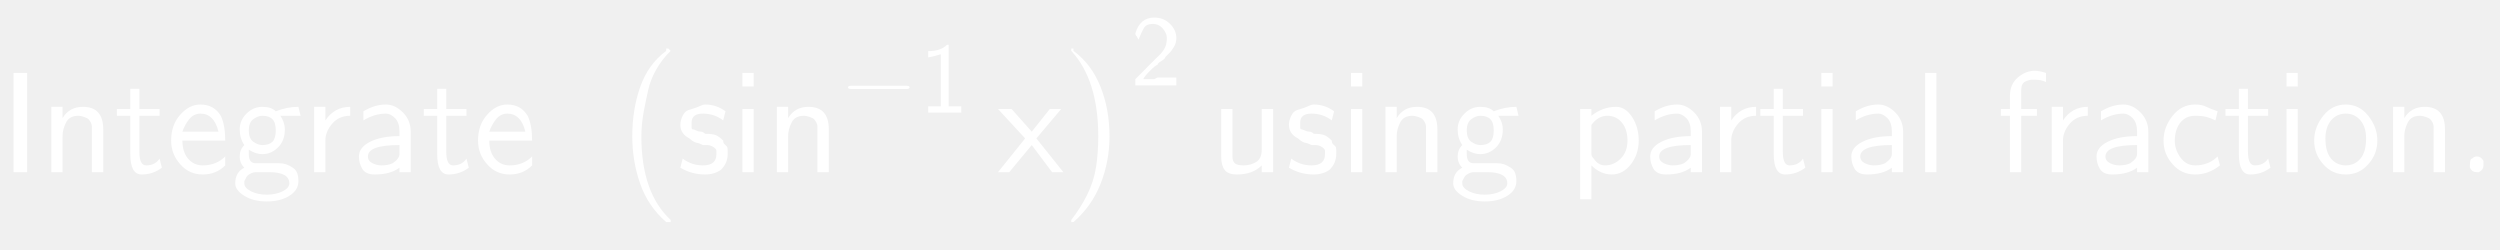
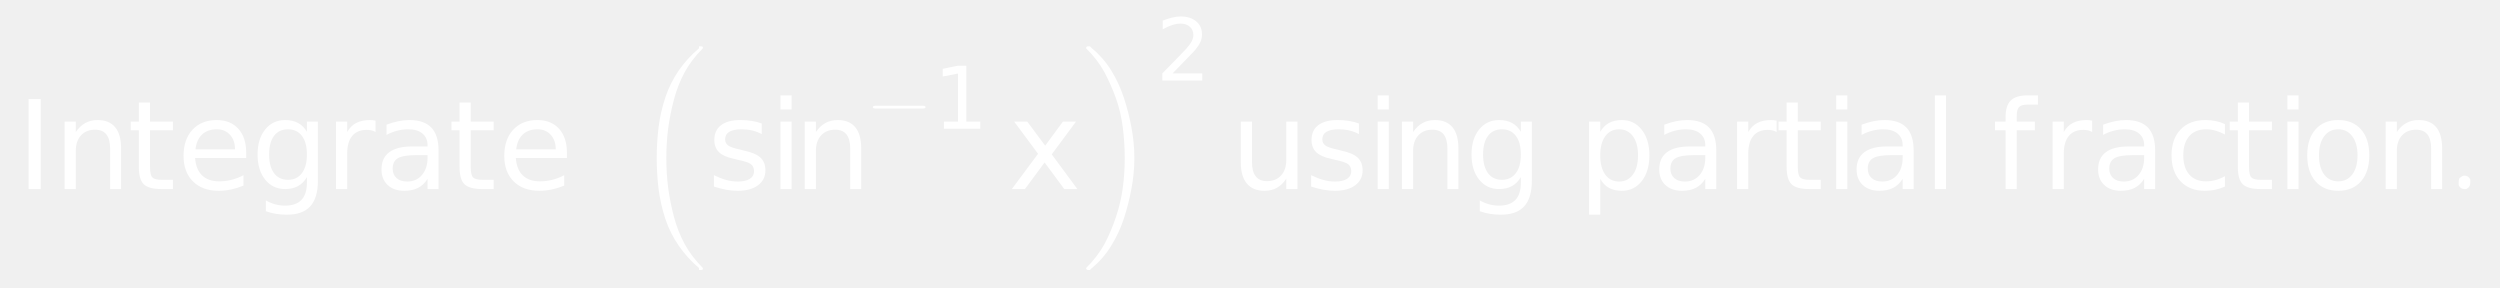
- <svg xmlns="http://www.w3.org/2000/svg" style="fill-opacity:1; color-rendering:auto; color-interpolation:auto; stroke:black; text-rendering:auto; stroke-linecap:square; stroke-miterlimit:10; stroke-opacity:1; shape-rendering:auto; fill:black; stroke-dasharray:none; font-weight:normal; stroke-width:1; font-family:'Dialog'; font-style:normal; stroke-linejoin:miter; font-size:12; stroke-dashoffset:0; image-rendering:auto;" width="260" height="26">
+ <svg xmlns="http://www.w3.org/2000/svg" style="fill-opacity:1; color-rendering:auto; color-interpolation:auto; stroke:black; text-rendering:auto; stroke-linecap:square; stroke-miterlimit:10; stroke-opacity:1; shape-rendering:auto; fill:black; stroke-dasharray:none; font-weight:normal; stroke-width:1; font-family:'Dialog'; font-style:normal; stroke-linejoin:miter; font-size:12; stroke-dashoffset:0; image-rendering:auto;" width="304" height="35">
  <defs id="genericDefs" />
  <g>
-     <g transform="scale(15,15) translate(0,1.1937)" style="font-size:1; fill:white; text-rendering:geometricPrecision; color-rendering:optimizeQuality; image-rendering:optimizeQuality; font-family:'jlm_cmss10'; color-interpolation:linearRGB; stroke:white;">
-       <path style="stroke:none;" d="M0.188 -0.688 L0.188 0 L0.094 0 L0.094 -0.688 L0.188 -0.688 Z" />
+     <g transform="scale(15,15) translate(0.1333,1.5326) scale(0.1,0.1)" style="fill:white; text-rendering:geometricPrecision; color-rendering:optimizeQuality; image-rendering:optimizeQuality; color-interpolation:linearRGB; stroke:white;">
+       <path style="stroke:none;" d="M0.984 -7.297 L1.969 -7.297 L1.969 0 L0.984 0 L0.984 -7.297 ZM8.484 -3.297 L8.484 0 L7.594 0 L7.594 -3.266 Q7.594 -4.047 7.289 -4.43 Q6.984 -4.812 6.375 -4.812 Q5.656 -4.812 5.234 -4.352 Q4.812 -3.891 4.812 -3.094 L4.812 0 L3.906 0 L3.906 -5.469 L4.812 -5.469 L4.812 -4.625 Q5.141 -5.109 5.578 -5.352 Q6.016 -5.594 6.578 -5.594 Q7.516 -5.594 8 -5.016 Q8.484 -4.438 8.484 -3.297 ZM10.828 -7.016 L10.828 -5.469 L12.688 -5.469 L12.688 -4.766 L10.828 -4.766 L10.828 -1.797 Q10.828 -1.141 11.016 -0.945 Q11.203 -0.75 11.766 -0.75 L12.688 -0.75 L12.688 0 L11.766 0 Q10.719 0 10.32 -0.391 Q9.922 -0.781 9.922 -1.797 L9.922 -4.766 L9.266 -4.766 L9.266 -5.469 L9.922 -5.469 L9.922 -7.016 L10.828 -7.016 ZM18.625 -2.953 L18.625 -2.516 L14.484 -2.516 Q14.547 -1.594 15.047 -1.109 Q15.547 -0.625 16.438 -0.625 Q16.953 -0.625 17.445 -0.75 Q17.938 -0.875 18.406 -1.125 L18.406 -0.281 Q17.922 -0.078 17.414 0.031 Q16.906 0.141 16.391 0.141 Q15.078 0.141 14.312 -0.617 Q13.547 -1.375 13.547 -2.688 Q13.547 -4.031 14.273 -4.812 Q15 -5.594 16.234 -5.594 Q17.344 -5.594 17.984 -4.891 Q18.625 -4.188 18.625 -2.953 ZM17.719 -3.219 Q17.719 -3.953 17.312 -4.398 Q16.906 -4.844 16.25 -4.844 Q15.484 -4.844 15.039 -4.414 Q14.594 -3.984 14.516 -3.219 L17.719 -3.219 ZM23.547 -2.797 Q23.547 -3.781 23.141 -4.312 Q22.734 -4.844 22.016 -4.844 Q21.281 -4.844 20.883 -4.312 Q20.484 -3.781 20.484 -2.797 Q20.484 -1.828 20.883 -1.289 Q21.281 -0.75 22.016 -0.75 Q22.734 -0.75 23.141 -1.289 Q23.547 -1.828 23.547 -2.797 ZM24.438 -0.672 Q24.438 0.719 23.82 1.398 Q23.203 2.078 21.922 2.078 Q21.453 2.078 21.031 2.008 Q20.609 1.938 20.219 1.797 L20.219 0.922 Q20.609 1.141 20.992 1.242 Q21.375 1.344 21.781 1.344 Q22.656 1.344 23.102 0.883 Q23.547 0.422 23.547 -0.516 L23.547 -0.969 Q23.266 -0.484 22.828 -0.242 Q22.391 0 21.781 0 Q20.781 0 20.164 -0.766 Q19.547 -1.531 19.547 -2.797 Q19.547 -4.062 20.164 -4.828 Q20.781 -5.594 21.781 -5.594 Q22.391 -5.594 22.828 -5.359 Q23.266 -5.125 23.547 -4.641 L23.547 -5.469 L24.438 -5.469 L24.438 -0.672 ZM29.109 -4.625 Q28.953 -4.719 28.781 -4.758 Q28.609 -4.797 28.391 -4.797 Q27.625 -4.797 27.219 -4.305 Q26.812 -3.812 26.812 -2.875 L26.812 0 L25.906 0 L25.906 -5.469 L26.812 -5.469 L26.812 -4.625 Q27.094 -5.125 27.547 -5.359 Q28 -5.594 28.656 -5.594 Q28.75 -5.594 28.859 -5.586 Q28.969 -5.578 29.109 -5.547 L29.109 -4.625 ZM32.422 -2.75 Q31.344 -2.75 30.922 -2.5 Q30.5 -2.25 30.5 -1.656 Q30.5 -1.172 30.812 -0.891 Q31.125 -0.609 31.672 -0.609 Q32.422 -0.609 32.875 -1.141 Q33.328 -1.672 33.328 -2.547 L33.328 -2.75 L32.422 -2.75 ZM34.219 -3.125 L34.219 0 L33.328 0 L33.328 -0.828 Q33.016 -0.328 32.555 -0.094 Q32.094 0.141 31.438 0.141 Q30.594 0.141 30.094 -0.328 Q29.594 -0.797 29.594 -1.594 Q29.594 -2.516 30.219 -2.984 Q30.844 -3.453 32.062 -3.453 L33.328 -3.453 L33.328 -3.547 Q33.328 -4.156 32.914 -4.5 Q32.5 -4.844 31.766 -4.844 Q31.297 -4.844 30.852 -4.727 Q30.406 -4.609 30 -4.391 L30 -5.219 Q30.5 -5.406 30.961 -5.5 Q31.422 -5.594 31.859 -5.594 Q33.047 -5.594 33.633 -4.984 Q34.219 -4.375 34.219 -3.125 ZM36.828 -7.016 L36.828 -5.469 L38.688 -5.469 L38.688 -4.766 L36.828 -4.766 L36.828 -1.797 Q36.828 -1.141 37.016 -0.945 Q37.203 -0.75 37.766 -0.75 L38.688 -0.75 L38.688 0 L37.766 0 Q36.719 0 36.32 -0.391 Q35.922 -0.781 35.922 -1.797 L35.922 -4.766 L35.266 -4.766 L35.266 -5.469 L35.922 -5.469 L35.922 -7.016 L36.828 -7.016 ZM44.625 -2.953 L44.625 -2.516 L40.484 -2.516 Q40.547 -1.594 41.047 -1.109 Q41.547 -0.625 42.438 -0.625 Q42.953 -0.625 43.445 -0.75 Q43.938 -0.875 44.406 -1.125 L44.406 -0.281 Q43.922 -0.078 43.414 0.031 Q42.906 0.141 42.391 0.141 Q41.078 0.141 40.312 -0.617 Q39.547 -1.375 39.547 -2.688 Q39.547 -4.031 40.273 -4.812 Q41 -5.594 42.234 -5.594 Q43.344 -5.594 43.984 -4.891 Q44.625 -4.188 44.625 -2.953 ZM43.719 -3.219 Q43.719 -3.953 43.312 -4.398 Q42.906 -4.844 42.25 -4.844 Q41.484 -4.844 41.039 -4.414 Q40.594 -3.984 40.516 -3.219 L43.719 -3.219 Z" />
+       <path d="M0.531 1.75 Q0.438 1.672 0.367 1.57 Q0.297 1.469 0.258 1.352 Q0.219 1.234 0.203 1.109 Q0.188 0.984 0.188 0.859 Q0.188 0.734 0.203 0.609 Q0.219 0.484 0.258 0.367 Q0.297 0.25 0.367 0.148 Q0.438 0.047 0.531 -0.031 Q0.531 -0.047 0.531 -0.047 L0.547 -0.047 Q0.562 -0.047 0.562 -0.039 Q0.562 -0.031 0.562 -0.031 Q0.562 -0.031 0.562 -0.031 Q0.469 0.062 0.414 0.164 Q0.359 0.266 0.328 0.383 Q0.297 0.5 0.281 0.617 Q0.266 0.734 0.266 0.859 Q0.266 0.984 0.281 1.102 Q0.297 1.219 0.328 1.336 Q0.359 1.453 0.414 1.555 Q0.469 1.656 0.562 1.75 Q0.562 1.75 0.562 1.75 Q0.562 1.75 0.562 1.758 Q0.562 1.766 0.547 1.766 L0.531 1.766 Q0.531 1.766 0.531 1.75 Z" style="stroke:none;" transform="scale(10,10) translate(5.0025,-1.11)" />
    </g>
-     <g transform="matrix(15,0,0,15,0,0) translate(0.2778,1.1937)" style="font-size:1; fill:white; text-rendering:geometricPrecision; color-rendering:optimizeQuality; image-rendering:optimizeQuality; font-family:'jlm_cmss10'; color-interpolation:linearRGB; stroke:white;">
-       <path style="stroke:none;" d="M0.438 -0.297 L0.438 0 L0.359 0 L0.359 -0.297 Q0.359 -0.312 0.359 -0.32 Q0.359 -0.328 0.352 -0.344 Q0.344 -0.359 0.336 -0.367 Q0.328 -0.375 0.305 -0.383 Q0.281 -0.391 0.266 -0.391 Q0.203 -0.391 0.18 -0.344 Q0.156 -0.297 0.156 -0.25 L0.156 0 L0.078 0 L0.078 -0.453 L0.156 -0.453 L0.156 -0.375 Q0.203 -0.453 0.297 -0.453 Q0.438 -0.453 0.438 -0.297 Z" />
+     <g transform="matrix(15,0,0,15,0,0) translate(5.7331,1.5326) scale(0.1,0.1)" style="font-size:1; fill:white; text-rendering:geometricPrecision; color-rendering:optimizeQuality; image-rendering:optimizeQuality; font-family:'jlm_cmex10'; color-interpolation:linearRGB; stroke:white;">
+       <path style="stroke:none;" d="M4.422 -5.312 L4.422 -4.453 Q4.047 -4.656 3.641 -4.75 Q3.234 -4.844 2.781 -4.844 Q2.125 -4.844 1.789 -4.641 Q1.453 -4.438 1.453 -4.031 Q1.453 -3.719 1.688 -3.539 Q1.922 -3.359 2.656 -3.203 L2.953 -3.125 Q3.922 -2.922 4.32 -2.547 Q4.719 -2.172 4.719 -1.516 Q4.719 -0.75 4.117 -0.305 Q3.516 0.141 2.469 0.141 Q2.016 0.141 1.539 0.055 Q1.062 -0.031 0.547 -0.203 L0.547 -1.125 Q1.047 -0.875 1.523 -0.742 Q2 -0.609 2.484 -0.609 Q3.109 -0.609 3.453 -0.828 Q3.797 -1.047 3.797 -1.438 Q3.797 -1.812 3.555 -2.008 Q3.312 -2.203 2.469 -2.375 L2.156 -2.453 Q1.328 -2.625 0.953 -2.992 Q0.578 -3.359 0.578 -3.984 Q0.578 -4.766 1.125 -5.18 Q1.672 -5.594 2.688 -5.594 Q3.172 -5.594 3.617 -5.523 Q4.062 -5.453 4.422 -5.312 ZM5.938 -5.469 L6.844 -5.469 L6.844 0 L5.938 0 L5.938 -5.469 ZM5.938 -7.594 L6.844 -7.594 L6.844 -6.453 L5.938 -6.453 L5.938 -7.594 ZM12.484 -3.297 L12.484 0 L11.594 0 L11.594 -3.266 Q11.594 -4.047 11.289 -4.43 Q10.984 -4.812 10.375 -4.812 Q9.656 -4.812 9.234 -4.352 Q8.812 -3.891 8.812 -3.094 L8.812 0 L7.906 0 L7.906 -5.469 L8.812 -5.469 L8.812 -4.625 Q9.141 -5.109 9.578 -5.352 Q10.016 -5.594 10.578 -5.594 Q11.516 -5.594 12 -5.016 Q12.484 -4.438 12.484 -3.297 Z" />
+       <path d="M0.656 -0.234 L0.109 -0.234 Q0.078 -0.234 0.078 -0.25 Q0.078 -0.266 0.109 -0.266 L0.656 -0.266 Q0.688 -0.266 0.688 -0.25 Q0.688 -0.234 0.656 -0.234 Z" style="stroke:none;" transform="scale(10,10) translate(1.2884,-0.4891) scale(0.7,0.7)" />
    </g>
-     <g transform="matrix(15,0,0,15,0,0) translate(0.7944,1.1937)" style="font-size:1; fill:white; text-rendering:geometricPrecision; color-rendering:optimizeQuality; image-rendering:optimizeQuality; font-family:'jlm_cmss10'; color-interpolation:linearRGB; stroke:white;">
-       <path style="stroke:none;" d="M0.172 -0.391 L0.172 -0.141 Q0.172 -0.047 0.219 -0.047 Q0.281 -0.047 0.312 -0.094 L0.328 -0.031 Q0.266 0.016 0.188 0.016 Q0.109 0.016 0.109 -0.125 L0.109 -0.391 L0.016 -0.391 L0.016 -0.438 L0.109 -0.438 L0.109 -0.578 L0.172 -0.578 L0.172 -0.438 L0.312 -0.438 L0.312 -0.391 L0.172 -0.391 Z" />
+     <g transform="matrix(15,0,0,15,0,0) translate(7.5659,1.0435) scale(0.07,0.07)" style="font-size:1; fill:white; text-rendering:geometricPrecision; color-rendering:optimizeQuality; image-rendering:optimizeQuality; font-family:'jlm_cmsy10'; color-interpolation:linearRGB; stroke:white;">
+       <path style="stroke:none;" d="M1.234 -0.828 L2.859 -0.828 L2.859 -6.391 L1.094 -6.047 L1.094 -6.938 L2.844 -7.297 L3.828 -7.297 L3.828 -0.828 L5.438 -0.828 L5.438 0 L1.234 0 L1.234 -0.828 Z" />
+       <path d="M5.484 -5.469 L3.516 -2.812 L5.594 0 L4.531 0 L2.938 -2.156 L1.344 0 L0.281 0 L2.406 -2.859 L0.469 -5.469 L1.531 -5.469 L2.984 -3.516 L4.422 -5.469 L5.484 -5.469 Z" style="stroke:none;" transform="scale(14.2857,14.2857) translate(0.6086,0.4891) scale(0.1,0.1)" />
+       <path d="M0.047 1.766 Q0.031 1.766 0.031 1.75 Q0.031 1.75 0.031 1.75 Q0.125 1.656 0.18 1.555 Q0.234 1.453 0.273 1.336 Q0.312 1.219 0.328 1.102 Q0.344 0.984 0.344 0.859 Q0.344 0.734 0.328 0.609 Q0.312 0.484 0.273 0.375 Q0.234 0.266 0.18 0.164 Q0.125 0.062 0.031 -0.031 Q0.031 -0.031 0.031 -0.031 Q0.031 -0.047 0.047 -0.047 L0.062 -0.047 Q0.062 -0.047 0.078 -0.031 Q0.172 0.047 0.234 0.148 Q0.297 0.25 0.336 0.367 Q0.375 0.484 0.398 0.609 Q0.422 0.734 0.422 0.859 Q0.422 0.984 0.398 1.109 Q0.375 1.234 0.336 1.352 Q0.297 1.469 0.234 1.57 Q0.172 1.672 0.078 1.75 Q0.062 1.766 0.062 1.766 L0.047 1.766 Z" style="stroke:none;" transform="scale(14.2857,14.2857) translate(1.208,-0.6209)" />
    </g>
-     <g transform="matrix(15,0,0,15,0,0) translate(1.1556,1.1937)" style="font-size:1; fill:white; text-rendering:geometricPrecision; color-rendering:optimizeQuality; image-rendering:optimizeQuality; font-family:'jlm_cmss10'; color-interpolation:linearRGB; stroke:white;">
-       <path style="stroke:none;" d="M0.406 -0.219 L0.109 -0.219 Q0.109 -0.141 0.148 -0.094 Q0.188 -0.047 0.25 -0.047 Q0.344 -0.047 0.406 -0.109 L0.406 -0.047 Q0.344 0.016 0.25 0.016 Q0.156 0.016 0.094 -0.055 Q0.031 -0.125 0.031 -0.219 Q0.031 -0.328 0.094 -0.398 Q0.156 -0.469 0.234 -0.469 Q0.328 -0.469 0.375 -0.391 Q0.406 -0.328 0.406 -0.219 ZM0.109 -0.281 L0.359 -0.281 Q0.344 -0.344 0.312 -0.375 Q0.281 -0.406 0.234 -0.406 Q0.188 -0.406 0.156 -0.367 Q0.125 -0.328 0.109 -0.281 Z" />
-     </g>
-     <g transform="matrix(15,0,0,15,0,0) translate(1.6,1.1937)" style="font-size:1; fill:white; text-rendering:geometricPrecision; color-rendering:optimizeQuality; image-rendering:optimizeQuality; font-family:'jlm_cmss10'; color-interpolation:linearRGB; stroke:white;">
-       <path style="stroke:none;" d="M0.359 -0.391 L0.344 -0.391 Q0.375 -0.344 0.375 -0.297 Q0.375 -0.219 0.328 -0.172 Q0.281 -0.125 0.219 -0.125 Q0.172 -0.125 0.125 -0.156 Q0.125 -0.141 0.125 -0.125 Q0.125 -0.062 0.172 -0.062 L0.266 -0.062 Q0.281 -0.062 0.297 -0.062 Q0.312 -0.062 0.336 -0.062 Q0.359 -0.062 0.383 -0.055 Q0.406 -0.047 0.43 -0.031 Q0.453 -0.016 0.461 0.008 Q0.469 0.031 0.469 0.062 Q0.469 0.125 0.406 0.164 Q0.344 0.203 0.25 0.203 Q0.156 0.203 0.094 0.164 Q0.031 0.125 0.031 0.078 Q0.031 0 0.094 -0.031 Q0.062 -0.062 0.062 -0.109 Q0.062 -0.156 0.094 -0.188 Q0.062 -0.234 0.062 -0.297 Q0.062 -0.359 0.109 -0.406 Q0.156 -0.453 0.219 -0.453 Q0.281 -0.453 0.312 -0.422 Q0.391 -0.453 0.469 -0.453 L0.484 -0.391 L0.469 -0.391 Q0.469 -0.391 0.453 -0.391 Q0.438 -0.391 0.422 -0.391 Q0.406 -0.391 0.383 -0.391 Q0.359 -0.391 0.359 -0.391 ZM0.219 -0.188 Q0.266 -0.188 0.289 -0.211 Q0.312 -0.234 0.312 -0.289 Q0.312 -0.344 0.289 -0.367 Q0.266 -0.391 0.219 -0.391 Q0.188 -0.391 0.156 -0.367 Q0.125 -0.344 0.125 -0.289 Q0.125 -0.234 0.156 -0.211 Q0.188 -0.188 0.219 -0.188 ZM0.266 0 L0.172 0 Q0.156 0 0.141 0.008 Q0.125 0.016 0.117 0.023 Q0.109 0.031 0.102 0.047 Q0.094 0.062 0.094 0.062 Q0.094 0.062 0.094 0.078 Q0.094 0.109 0.141 0.133 Q0.188 0.156 0.25 0.156 Q0.312 0.156 0.359 0.133 Q0.406 0.109 0.406 0.078 Q0.406 0 0.266 0 Z" />
-     </g>
-     <g transform="matrix(15,0,0,15,0,0) translate(2.1,1.1937)" style="font-size:1; fill:white; text-rendering:geometricPrecision; color-rendering:optimizeQuality; image-rendering:optimizeQuality; font-family:'jlm_cmss10'; color-interpolation:linearRGB; stroke:white;">
-       <path style="stroke:none;" d="M0.156 -0.219 L0.156 0 L0.078 0 L0.078 -0.453 L0.156 -0.453 L0.156 -0.359 Q0.219 -0.453 0.328 -0.453 L0.328 -0.391 Q0.25 -0.391 0.203 -0.336 Q0.156 -0.281 0.156 -0.219 Z" />
-     </g>
-     <g transform="matrix(15,0,0,15,0,0) translate(2.4417,1.1937)" style="font-size:1; fill:white; text-rendering:geometricPrecision; color-rendering:optimizeQuality; image-rendering:optimizeQuality; font-family:'jlm_cmss10'; color-interpolation:linearRGB; stroke:white;">
-       <path style="stroke:none;" d="M0.406 -0.281 L0.406 0 L0.328 0 L0.328 -0.031 Q0.266 0.016 0.156 0.016 Q0.094 0.016 0.07 -0.023 Q0.047 -0.062 0.047 -0.109 Q0.047 -0.172 0.125 -0.211 Q0.203 -0.25 0.328 -0.25 L0.328 -0.281 Q0.328 -0.344 0.297 -0.375 Q0.266 -0.406 0.234 -0.406 Q0.156 -0.406 0.078 -0.359 L0.078 -0.422 Q0.156 -0.469 0.234 -0.469 Q0.297 -0.469 0.352 -0.414 Q0.406 -0.359 0.406 -0.281 ZM0.328 -0.125 L0.328 -0.188 Q0.109 -0.188 0.109 -0.109 Q0.109 -0.078 0.141 -0.062 Q0.172 -0.047 0.203 -0.047 Q0.25 -0.047 0.281 -0.062 Q0.328 -0.094 0.328 -0.125 Z" />
-     </g>
-     <g transform="matrix(15,0,0,15,0,0) translate(2.9222,1.1937)" style="font-size:1; fill:white; text-rendering:geometricPrecision; color-rendering:optimizeQuality; image-rendering:optimizeQuality; font-family:'jlm_cmss10'; color-interpolation:linearRGB; stroke:white;">
-       <path style="stroke:none;" d="M0.172 -0.391 L0.172 -0.141 Q0.172 -0.047 0.219 -0.047 Q0.281 -0.047 0.312 -0.094 L0.328 -0.031 Q0.266 0.016 0.188 0.016 Q0.109 0.016 0.109 -0.125 L0.109 -0.391 L0.016 -0.391 L0.016 -0.438 L0.109 -0.438 L0.109 -0.578 L0.172 -0.578 L0.172 -0.438 L0.312 -0.438 L0.312 -0.391 L0.172 -0.391 Z" />
-     </g>
-     <g transform="matrix(15,0,0,15,0,0) translate(3.2833,1.1937)" style="font-size:1; fill:white; text-rendering:geometricPrecision; color-rendering:optimizeQuality; image-rendering:optimizeQuality; font-family:'jlm_cmss10'; color-interpolation:linearRGB; stroke:white;">
-       <path style="stroke:none;" d="M0.406 -0.219 L0.109 -0.219 Q0.109 -0.141 0.148 -0.094 Q0.188 -0.047 0.25 -0.047 Q0.344 -0.047 0.406 -0.109 L0.406 -0.047 Q0.344 0.016 0.25 0.016 Q0.156 0.016 0.094 -0.055 Q0.031 -0.125 0.031 -0.219 Q0.031 -0.328 0.094 -0.398 Q0.156 -0.469 0.234 -0.469 Q0.328 -0.469 0.375 -0.391 Q0.406 -0.328 0.406 -0.219 ZM0.109 -0.281 L0.359 -0.281 Q0.344 -0.344 0.312 -0.375 Q0.281 -0.406 0.234 -0.406 Q0.188 -0.406 0.156 -0.367 Q0.125 -0.328 0.109 -0.281 Z" />
-     </g>
-     <g transform="matrix(15,0,0,15,0,0) translate(4.2278,0.3837)" style="font-size:1; fill:white; text-rendering:geometricPrecision; color-rendering:optimizeQuality; image-rendering:optimizeQuality; font-family:'jlm_cmex10'; color-interpolation:linearRGB; stroke:white;">
-       <path style="stroke:none;" d="M0.391 1.156 Q0.266 1.047 0.211 0.891 Q0.156 0.734 0.156 0.562 Q0.156 0.375 0.211 0.219 Q0.266 0.062 0.391 -0.031 Q0.391 -0.047 0.391 -0.047 L0.406 -0.047 Q0.406 -0.047 0.414 -0.039 Q0.422 -0.031 0.422 -0.031 Q0.422 -0.031 0.422 -0.031 Q0.359 0.031 0.32 0.102 Q0.281 0.172 0.266 0.242 Q0.25 0.312 0.234 0.398 Q0.219 0.484 0.219 0.562 Q0.219 0.953 0.422 1.141 Q0.422 1.141 0.422 1.156 Q0.422 1.156 0.414 1.156 Q0.406 1.156 0.406 1.156 L0.391 1.156 Q0.391 1.156 0.391 1.156 Z" />
-     </g>
-     <g transform="matrix(15,0,0,15,0,0) translate(4.6861,1.1937)" style="font-size:1; fill:white; text-rendering:geometricPrecision; color-rendering:optimizeQuality; image-rendering:optimizeQuality; font-family:'jlm_cmss10'; color-interpolation:linearRGB; stroke:white;">
-       <path style="stroke:none;" d="M0.344 -0.422 L0.328 -0.359 Q0.266 -0.406 0.188 -0.406 Q0.109 -0.406 0.109 -0.344 Q0.109 -0.328 0.109 -0.312 Q0.109 -0.297 0.117 -0.297 Q0.125 -0.297 0.141 -0.289 Q0.156 -0.281 0.172 -0.281 Q0.188 -0.281 0.203 -0.266 Q0.25 -0.266 0.273 -0.258 Q0.297 -0.25 0.328 -0.219 L0.328 -0.219 Q0.328 -0.203 0.336 -0.195 Q0.344 -0.188 0.352 -0.18 Q0.359 -0.172 0.359 -0.156 Q0.359 -0.141 0.359 -0.125 Q0.359 -0.062 0.312 -0.016 Q0.266 0.016 0.203 0.016 Q0.109 0.016 0.031 -0.031 L0.047 -0.094 Q0.109 -0.047 0.188 -0.047 Q0.281 -0.047 0.281 -0.125 Q0.281 -0.141 0.281 -0.148 Q0.281 -0.156 0.273 -0.164 Q0.266 -0.172 0.25 -0.18 Q0.234 -0.188 0.219 -0.188 Q0.203 -0.188 0.188 -0.188 Q0.156 -0.203 0.148 -0.203 Q0.141 -0.203 0.125 -0.211 Q0.109 -0.219 0.094 -0.234 Q0.031 -0.266 0.031 -0.328 Q0.031 -0.359 0.047 -0.391 Q0.062 -0.422 0.086 -0.43 Q0.109 -0.438 0.133 -0.445 Q0.156 -0.453 0.172 -0.461 Q0.188 -0.469 0.203 -0.469 Q0.281 -0.469 0.344 -0.422 Z" />
-     </g>
-     <g transform="matrix(15,0,0,15,0,0) translate(5.0695,1.1937)" style="font-size:1; fill:white; text-rendering:geometricPrecision; color-rendering:optimizeQuality; image-rendering:optimizeQuality; font-family:'jlm_cmss10'; color-interpolation:linearRGB; stroke:white;">
-       <path style="stroke:none;" d="M0.156 -0.688 L0.156 -0.594 L0.078 -0.594 L0.078 -0.688 L0.156 -0.688 ZM0.156 -0.438 L0.156 0 L0.078 0 L0.078 -0.438 L0.156 -0.438 Z" />
-     </g>
-     <g transform="matrix(15,0,0,15,0,0) translate(5.3084,1.1937)" style="font-size:1; fill:white; text-rendering:geometricPrecision; color-rendering:optimizeQuality; image-rendering:optimizeQuality; font-family:'jlm_cmss10'; color-interpolation:linearRGB; stroke:white;">
-       <path style="stroke:none;" d="M0.438 -0.297 L0.438 0 L0.359 0 L0.359 -0.297 Q0.359 -0.312 0.359 -0.32 Q0.359 -0.328 0.352 -0.344 Q0.344 -0.359 0.336 -0.367 Q0.328 -0.375 0.305 -0.383 Q0.281 -0.391 0.266 -0.391 Q0.203 -0.391 0.18 -0.344 Q0.156 -0.297 0.156 -0.25 L0.156 0 L0.078 0 L0.078 -0.453 L0.156 -0.453 L0.156 -0.375 Q0.203 -0.453 0.297 -0.453 Q0.438 -0.453 0.438 -0.297 Z" />
-     </g>
-     <g transform="matrix(15,0,0,15,0,0) translate(5.825,0.7808) scale(0.7,0.7)" style="font-size:1; fill:white; text-rendering:geometricPrecision; color-rendering:optimizeQuality; image-rendering:optimizeQuality; font-family:'jlm_cmsy10'; color-interpolation:linearRGB; stroke:white;">
-       <path style="stroke:none;" d="M0.656 -0.234 L0.109 -0.234 Q0.078 -0.234 0.078 -0.25 Q0.078 -0.266 0.109 -0.266 L0.656 -0.266 Q0.688 -0.266 0.688 -0.25 Q0.688 -0.234 0.656 -0.234 Z" />
-     </g>
-     <g transform="matrix(15,0,0,15,0,0) translate(6.3695,0.7808) scale(0.7,0.7)" style="font-size:1; fill:white; text-rendering:geometricPrecision; color-rendering:optimizeQuality; image-rendering:optimizeQuality; font-family:'jlm_cmss10'; color-interpolation:linearRGB; stroke:white;">
-       <path style="stroke:none;" d="M0.297 -0.672 L0.297 -0.062 L0.422 -0.062 L0.422 0 L0.094 0 L0.094 -0.062 L0.219 -0.062 L0.219 -0.578 Q0.172 -0.562 0.094 -0.547 L0.094 -0.609 Q0.219 -0.609 0.281 -0.672 L0.297 -0.672 Z" />
-     </g>
-     <g transform="matrix(15,0,0,15,0,0) translate(6.9195,1.1937)" style="font-size:1; fill:white; text-rendering:geometricPrecision; color-rendering:optimizeQuality; image-rendering:optimizeQuality; font-family:'jlm_cmss10'; color-interpolation:linearRGB; stroke:white;">
-       <path style="stroke:none;" d="M0.266 -0.234 L0.453 0 L0.375 0 L0.234 -0.188 L0.078 0 L0 0 L0.188 -0.234 L0 -0.438 L0.094 -0.438 L0.234 -0.281 L0.359 -0.438 L0.438 -0.438 L0.266 -0.234 Z" />
-     </g>
-     <g transform="matrix(15,0,0,15,0,0) translate(7.3806,0.3837)" style="font-size:1; fill:white; text-rendering:geometricPrecision; color-rendering:optimizeQuality; image-rendering:optimizeQuality; font-family:'jlm_cmex10'; color-interpolation:linearRGB; stroke:white;">
-       <path style="stroke:none;" d="M0.047 1.156 Q0.047 1.156 0.047 1.156 Q0.047 1.141 0.047 1.141 Q0.109 1.062 0.156 0.969 Q0.203 0.875 0.219 0.773 Q0.234 0.672 0.234 0.562 Q0.234 0.172 0.047 -0.031 Q0.047 -0.031 0.047 -0.031 Q0.047 -0.047 0.047 -0.047 L0.062 -0.047 Q0.062 -0.047 0.062 -0.031 Q0.188 0.062 0.25 0.219 Q0.312 0.375 0.312 0.562 Q0.312 0.734 0.25 0.891 Q0.188 1.047 0.062 1.156 Q0.062 1.156 0.062 1.156 L0.047 1.156 Z" />
-     </g>
-     <g transform="matrix(15,0,0,15,0,0) translate(7.8389,0.5922) scale(0.7,0.7)" style="font-size:1; fill:white; text-rendering:geometricPrecision; color-rendering:optimizeQuality; image-rendering:optimizeQuality; font-family:'jlm_cmss10'; color-interpolation:linearRGB; stroke:white;">
-       <path style="stroke:none;" d="M0.172 -0.188 L0.25 -0.266 Q0.281 -0.297 0.297 -0.312 Q0.312 -0.328 0.328 -0.352 Q0.344 -0.375 0.352 -0.406 Q0.359 -0.438 0.359 -0.469 Q0.359 -0.516 0.32 -0.562 Q0.281 -0.609 0.219 -0.609 Q0.156 -0.609 0.133 -0.57 Q0.109 -0.531 0.078 -0.453 Q0.062 -0.484 0.062 -0.484 Q0.062 -0.484 0.055 -0.492 Q0.047 -0.5 0.047 -0.516 Q0.094 -0.672 0.234 -0.672 Q0.328 -0.672 0.391 -0.609 Q0.453 -0.547 0.453 -0.469 Q0.453 -0.422 0.43 -0.383 Q0.406 -0.344 0.391 -0.328 Q0.375 -0.312 0.344 -0.281 Q0.344 -0.266 0.305 -0.242 Q0.266 -0.219 0.266 -0.203 Q0.25 -0.203 0.195 -0.148 Q0.141 -0.094 0.125 -0.062 L0.234 -0.062 Q0.234 -0.062 0.25 -0.07 Q0.266 -0.078 0.266 -0.078 L0.453 -0.078 L0.453 0 L0.047 0 L0.047 -0.062 L0.172 -0.188 Z" />
-     </g>
-     <g transform="matrix(15,0,0,15,0,0) translate(8.3889,1.1937)" style="font-size:1; fill:white; text-rendering:geometricPrecision; color-rendering:optimizeQuality; image-rendering:optimizeQuality; font-family:'jlm_cmss10'; color-interpolation:linearRGB; stroke:white;">
-       <path style="stroke:none;" d="M0.438 -0.438 L0.438 0 L0.359 0 L0.359 -0.047 Q0.297 0.016 0.188 0.016 Q0.125 0.016 0.102 -0.016 Q0.078 -0.047 0.078 -0.109 L0.078 -0.438 L0.156 -0.438 L0.156 -0.109 Q0.156 -0.078 0.172 -0.062 Q0.188 -0.047 0.234 -0.047 Q0.281 -0.047 0.32 -0.07 Q0.359 -0.094 0.359 -0.156 L0.359 -0.438 L0.438 -0.438 Z" />
-     </g>
-     <g transform="matrix(15,0,0,15,0,0) translate(8.9056,1.1937)" style="font-size:1; fill:white; text-rendering:geometricPrecision; color-rendering:optimizeQuality; image-rendering:optimizeQuality; font-family:'jlm_cmss10'; color-interpolation:linearRGB; stroke:white;">
-       <path style="stroke:none;" d="M0.344 -0.422 L0.328 -0.359 Q0.266 -0.406 0.188 -0.406 Q0.109 -0.406 0.109 -0.344 Q0.109 -0.328 0.109 -0.312 Q0.109 -0.297 0.117 -0.297 Q0.125 -0.297 0.141 -0.289 Q0.156 -0.281 0.172 -0.281 Q0.188 -0.281 0.203 -0.266 Q0.25 -0.266 0.273 -0.258 Q0.297 -0.25 0.328 -0.219 L0.328 -0.219 Q0.328 -0.203 0.336 -0.195 Q0.344 -0.188 0.352 -0.18 Q0.359 -0.172 0.359 -0.156 Q0.359 -0.141 0.359 -0.125 Q0.359 -0.062 0.312 -0.016 Q0.266 0.016 0.203 0.016 Q0.109 0.016 0.031 -0.031 L0.047 -0.094 Q0.109 -0.047 0.188 -0.047 Q0.281 -0.047 0.281 -0.125 Q0.281 -0.141 0.281 -0.148 Q0.281 -0.156 0.273 -0.164 Q0.266 -0.172 0.25 -0.18 Q0.234 -0.188 0.219 -0.188 Q0.203 -0.188 0.188 -0.188 Q0.156 -0.203 0.148 -0.203 Q0.141 -0.203 0.125 -0.211 Q0.109 -0.219 0.094 -0.234 Q0.031 -0.266 0.031 -0.328 Q0.031 -0.359 0.047 -0.391 Q0.062 -0.422 0.086 -0.43 Q0.109 -0.438 0.133 -0.445 Q0.156 -0.453 0.172 -0.461 Q0.188 -0.469 0.203 -0.469 Q0.281 -0.469 0.344 -0.422 Z" />
-     </g>
-     <g transform="matrix(15,0,0,15,0,0) translate(9.2889,1.1937)" style="font-size:1; fill:white; text-rendering:geometricPrecision; color-rendering:optimizeQuality; image-rendering:optimizeQuality; font-family:'jlm_cmss10'; color-interpolation:linearRGB; stroke:white;">
-       <path style="stroke:none;" d="M0.156 -0.688 L0.156 -0.594 L0.078 -0.594 L0.078 -0.688 L0.156 -0.688 ZM0.156 -0.438 L0.156 0 L0.078 0 L0.078 -0.438 L0.156 -0.438 Z" />
-     </g>
-     <g transform="matrix(15,0,0,15,0,0) translate(9.5278,1.1937)" style="font-size:1; fill:white; text-rendering:geometricPrecision; color-rendering:optimizeQuality; image-rendering:optimizeQuality; font-family:'jlm_cmss10'; color-interpolation:linearRGB; stroke:white;">
-       <path style="stroke:none;" d="M0.438 -0.297 L0.438 0 L0.359 0 L0.359 -0.297 Q0.359 -0.312 0.359 -0.32 Q0.359 -0.328 0.352 -0.344 Q0.344 -0.359 0.336 -0.367 Q0.328 -0.375 0.305 -0.383 Q0.281 -0.391 0.266 -0.391 Q0.203 -0.391 0.18 -0.344 Q0.156 -0.297 0.156 -0.25 L0.156 0 L0.078 0 L0.078 -0.453 L0.156 -0.453 L0.156 -0.375 Q0.203 -0.453 0.297 -0.453 Q0.438 -0.453 0.438 -0.297 Z" />
-     </g>
-     <g transform="matrix(15,0,0,15,0,0) translate(10.0445,1.1937)" style="font-size:1; fill:white; text-rendering:geometricPrecision; color-rendering:optimizeQuality; image-rendering:optimizeQuality; font-family:'jlm_cmss10'; color-interpolation:linearRGB; stroke:white;">
-       <path style="stroke:none;" d="M0.359 -0.391 L0.344 -0.391 Q0.375 -0.344 0.375 -0.297 Q0.375 -0.219 0.328 -0.172 Q0.281 -0.125 0.219 -0.125 Q0.172 -0.125 0.125 -0.156 Q0.125 -0.141 0.125 -0.125 Q0.125 -0.062 0.172 -0.062 L0.266 -0.062 Q0.281 -0.062 0.297 -0.062 Q0.312 -0.062 0.336 -0.062 Q0.359 -0.062 0.383 -0.055 Q0.406 -0.047 0.43 -0.031 Q0.453 -0.016 0.461 0.008 Q0.469 0.031 0.469 0.062 Q0.469 0.125 0.406 0.164 Q0.344 0.203 0.25 0.203 Q0.156 0.203 0.094 0.164 Q0.031 0.125 0.031 0.078 Q0.031 0 0.094 -0.031 Q0.062 -0.062 0.062 -0.109 Q0.062 -0.156 0.094 -0.188 Q0.062 -0.234 0.062 -0.297 Q0.062 -0.359 0.109 -0.406 Q0.156 -0.453 0.219 -0.453 Q0.281 -0.453 0.312 -0.422 Q0.391 -0.453 0.469 -0.453 L0.484 -0.391 L0.469 -0.391 Q0.469 -0.391 0.453 -0.391 Q0.438 -0.391 0.422 -0.391 Q0.406 -0.391 0.383 -0.391 Q0.359 -0.391 0.359 -0.391 ZM0.219 -0.188 Q0.266 -0.188 0.289 -0.211 Q0.312 -0.234 0.312 -0.289 Q0.312 -0.344 0.289 -0.367 Q0.266 -0.391 0.219 -0.391 Q0.188 -0.391 0.156 -0.367 Q0.125 -0.344 0.125 -0.289 Q0.125 -0.234 0.156 -0.211 Q0.188 -0.188 0.219 -0.188 ZM0.266 0 L0.172 0 Q0.156 0 0.141 0.008 Q0.125 0.016 0.117 0.023 Q0.109 0.031 0.102 0.047 Q0.094 0.062 0.094 0.062 Q0.094 0.062 0.094 0.078 Q0.094 0.109 0.141 0.133 Q0.188 0.156 0.25 0.156 Q0.312 0.156 0.359 0.133 Q0.406 0.109 0.406 0.078 Q0.406 0 0.266 0 Z" />
-     </g>
-     <g transform="matrix(15,0,0,15,0,0) translate(10.8778,1.1937)" style="font-size:1; fill:white; text-rendering:geometricPrecision; color-rendering:optimizeQuality; image-rendering:optimizeQuality; font-family:'jlm_cmss10'; color-interpolation:linearRGB; stroke:white;">
-       <path style="stroke:none;" d="M0.156 -0.047 L0.156 0.188 L0.078 0.188 L0.078 -0.438 L0.156 -0.438 L0.156 -0.391 Q0.234 -0.453 0.328 -0.453 Q0.391 -0.453 0.438 -0.383 Q0.484 -0.312 0.484 -0.219 Q0.484 -0.125 0.43 -0.055 Q0.375 0.016 0.297 0.016 Q0.219 0.016 0.156 -0.047 ZM0.156 -0.328 L0.156 -0.125 Q0.156 -0.109 0.172 -0.094 Q0.203 -0.047 0.25 -0.047 Q0.312 -0.047 0.359 -0.094 Q0.406 -0.141 0.406 -0.219 Q0.406 -0.297 0.367 -0.344 Q0.328 -0.391 0.266 -0.391 Q0.203 -0.391 0.156 -0.328 Z" />
-     </g>
-     <g transform="matrix(15,0,0,15,0,0) translate(11.3945,1.1937)" style="font-size:1; fill:white; text-rendering:geometricPrecision; color-rendering:optimizeQuality; image-rendering:optimizeQuality; font-family:'jlm_cmss10'; color-interpolation:linearRGB; stroke:white;">
-       <path style="stroke:none;" d="M0.406 -0.281 L0.406 0 L0.328 0 L0.328 -0.031 Q0.266 0.016 0.156 0.016 Q0.094 0.016 0.07 -0.023 Q0.047 -0.062 0.047 -0.109 Q0.047 -0.172 0.125 -0.211 Q0.203 -0.25 0.328 -0.25 L0.328 -0.281 Q0.328 -0.344 0.297 -0.375 Q0.266 -0.406 0.234 -0.406 Q0.156 -0.406 0.078 -0.359 L0.078 -0.422 Q0.156 -0.469 0.234 -0.469 Q0.297 -0.469 0.352 -0.414 Q0.406 -0.359 0.406 -0.281 ZM0.328 -0.125 L0.328 -0.188 Q0.109 -0.188 0.109 -0.109 Q0.109 -0.078 0.141 -0.062 Q0.172 -0.047 0.203 -0.047 Q0.25 -0.047 0.281 -0.062 Q0.328 -0.094 0.328 -0.125 Z" />
-     </g>
-     <g transform="matrix(15,0,0,15,0,0) translate(11.8473,1.1937)" style="font-size:1; fill:white; text-rendering:geometricPrecision; color-rendering:optimizeQuality; image-rendering:optimizeQuality; font-family:'jlm_cmss10'; color-interpolation:linearRGB; stroke:white;">
-       <path style="stroke:none;" d="M0.156 -0.219 L0.156 0 L0.078 0 L0.078 -0.453 L0.156 -0.453 L0.156 -0.359 Q0.219 -0.453 0.328 -0.453 L0.328 -0.391 Q0.25 -0.391 0.203 -0.336 Q0.156 -0.281 0.156 -0.219 Z" />
-     </g>
-     <g transform="matrix(15,0,0,15,0,0) translate(12.1889,1.1937)" style="font-size:1; fill:white; text-rendering:geometricPrecision; color-rendering:optimizeQuality; image-rendering:optimizeQuality; font-family:'jlm_cmss10'; color-interpolation:linearRGB; stroke:white;">
-       <path style="stroke:none;" d="M0.172 -0.391 L0.172 -0.141 Q0.172 -0.047 0.219 -0.047 Q0.281 -0.047 0.312 -0.094 L0.328 -0.031 Q0.266 0.016 0.188 0.016 Q0.109 0.016 0.109 -0.125 L0.109 -0.391 L0.016 -0.391 L0.016 -0.438 L0.109 -0.438 L0.109 -0.578 L0.172 -0.578 L0.172 -0.438 L0.312 -0.438 L0.312 -0.391 L0.172 -0.391 Z" />
-     </g>
-     <g transform="matrix(15,0,0,15,0,0) translate(12.55,1.1937)" style="font-size:1; fill:white; text-rendering:geometricPrecision; color-rendering:optimizeQuality; image-rendering:optimizeQuality; font-family:'jlm_cmss10'; color-interpolation:linearRGB; stroke:white;">
-       <path style="stroke:none;" d="M0.156 -0.688 L0.156 -0.594 L0.078 -0.594 L0.078 -0.688 L0.156 -0.688 ZM0.156 -0.438 L0.156 0 L0.078 0 L0.078 -0.438 L0.156 -0.438 Z" />
-     </g>
-     <g transform="matrix(15,0,0,15,0,0) translate(12.7889,1.1937)" style="font-size:1; fill:white; text-rendering:geometricPrecision; color-rendering:optimizeQuality; image-rendering:optimizeQuality; font-family:'jlm_cmss10'; color-interpolation:linearRGB; stroke:white;">
-       <path style="stroke:none;" d="M0.406 -0.281 L0.406 0 L0.328 0 L0.328 -0.031 Q0.266 0.016 0.156 0.016 Q0.094 0.016 0.07 -0.023 Q0.047 -0.062 0.047 -0.109 Q0.047 -0.172 0.125 -0.211 Q0.203 -0.25 0.328 -0.25 L0.328 -0.281 Q0.328 -0.344 0.297 -0.375 Q0.266 -0.406 0.234 -0.406 Q0.156 -0.406 0.078 -0.359 L0.078 -0.422 Q0.156 -0.469 0.234 -0.469 Q0.297 -0.469 0.352 -0.414 Q0.406 -0.359 0.406 -0.281 ZM0.328 -0.125 L0.328 -0.188 Q0.109 -0.188 0.109 -0.109 Q0.109 -0.078 0.141 -0.062 Q0.172 -0.047 0.203 -0.047 Q0.25 -0.047 0.281 -0.062 Q0.328 -0.094 0.328 -0.125 Z" />
-     </g>
-     <g transform="matrix(15,0,0,15,0,0) translate(13.2695,1.1937)" style="font-size:1; fill:white; text-rendering:geometricPrecision; color-rendering:optimizeQuality; image-rendering:optimizeQuality; font-family:'jlm_cmss10'; color-interpolation:linearRGB; stroke:white;">
-       <path style="stroke:none;" d="M0.156 -0.688 L0.156 0 L0.078 0 L0.078 -0.688 L0.156 -0.688 Z" />
-     </g>
-     <g transform="matrix(15,0,0,15,0,0) translate(13.8417,1.1937)" style="font-size:1; fill:white; text-rendering:geometricPrecision; color-rendering:optimizeQuality; image-rendering:optimizeQuality; font-family:'jlm_cmss10'; color-interpolation:linearRGB; stroke:white;">
-       <path style="stroke:none;" d="M0.172 -0.391 L0.172 0 L0.094 0 L0.094 -0.391 L0.031 -0.391 L0.031 -0.438 L0.094 -0.438 L0.094 -0.531 Q0.094 -0.609 0.148 -0.656 Q0.203 -0.703 0.266 -0.703 Q0.297 -0.703 0.344 -0.688 L0.344 -0.625 Q0.312 -0.641 0.266 -0.641 Q0.25 -0.641 0.242 -0.641 Q0.234 -0.641 0.211 -0.633 Q0.188 -0.625 0.18 -0.609 Q0.172 -0.594 0.172 -0.562 L0.172 -0.438 L0.281 -0.438 L0.281 -0.391 L0.172 -0.391 Z" />
-     </g>
-     <g transform="matrix(15,0,0,15,0,0) translate(14.1473,1.1937)" style="font-size:1; fill:white; text-rendering:geometricPrecision; color-rendering:optimizeQuality; image-rendering:optimizeQuality; font-family:'jlm_cmss10'; color-interpolation:linearRGB; stroke:white;">
-       <path style="stroke:none;" d="M0.156 -0.219 L0.156 0 L0.078 0 L0.078 -0.453 L0.156 -0.453 L0.156 -0.359 Q0.219 -0.453 0.328 -0.453 L0.328 -0.391 Q0.25 -0.391 0.203 -0.336 Q0.156 -0.281 0.156 -0.219 Z" />
-     </g>
-     <g transform="matrix(15,0,0,15,0,0) translate(14.4889,1.1937)" style="font-size:1; fill:white; text-rendering:geometricPrecision; color-rendering:optimizeQuality; image-rendering:optimizeQuality; font-family:'jlm_cmss10'; color-interpolation:linearRGB; stroke:white;">
-       <path style="stroke:none;" d="M0.406 -0.281 L0.406 0 L0.328 0 L0.328 -0.031 Q0.266 0.016 0.156 0.016 Q0.094 0.016 0.07 -0.023 Q0.047 -0.062 0.047 -0.109 Q0.047 -0.172 0.125 -0.211 Q0.203 -0.25 0.328 -0.25 L0.328 -0.281 Q0.328 -0.344 0.297 -0.375 Q0.266 -0.406 0.234 -0.406 Q0.156 -0.406 0.078 -0.359 L0.078 -0.422 Q0.156 -0.469 0.234 -0.469 Q0.297 -0.469 0.352 -0.414 Q0.406 -0.359 0.406 -0.281 ZM0.328 -0.125 L0.328 -0.188 Q0.109 -0.188 0.109 -0.109 Q0.109 -0.078 0.141 -0.062 Q0.172 -0.047 0.203 -0.047 Q0.25 -0.047 0.281 -0.062 Q0.328 -0.094 0.328 -0.125 Z" />
-     </g>
-     <g transform="matrix(15,0,0,15,0,0) translate(14.9695,1.1937)" style="font-size:1; fill:white; text-rendering:geometricPrecision; color-rendering:optimizeQuality; image-rendering:optimizeQuality; font-family:'jlm_cmss10'; color-interpolation:linearRGB; stroke:white;">
-       <path style="stroke:none;" d="M0.406 -0.422 L0.391 -0.359 Q0.359 -0.375 0.328 -0.383 Q0.297 -0.391 0.25 -0.391 Q0.203 -0.391 0.172 -0.367 Q0.141 -0.344 0.125 -0.305 Q0.109 -0.266 0.109 -0.219 Q0.109 -0.156 0.148 -0.102 Q0.188 -0.047 0.25 -0.047 Q0.344 -0.047 0.406 -0.109 L0.422 -0.047 Q0.344 0.016 0.25 0.016 Q0.156 0.016 0.094 -0.055 Q0.031 -0.125 0.031 -0.219 Q0.031 -0.312 0.094 -0.391 Q0.156 -0.469 0.25 -0.469 Q0.297 -0.469 0.328 -0.453 Q0.359 -0.438 0.406 -0.422 Z" />
-     </g>
-     <g transform="matrix(15,0,0,15,0,0) translate(15.4139,1.1937)" style="font-size:1; fill:white; text-rendering:geometricPrecision; color-rendering:optimizeQuality; image-rendering:optimizeQuality; font-family:'jlm_cmss10'; color-interpolation:linearRGB; stroke:white;">
-       <path style="stroke:none;" d="M0.172 -0.391 L0.172 -0.141 Q0.172 -0.047 0.219 -0.047 Q0.281 -0.047 0.312 -0.094 L0.328 -0.031 Q0.266 0.016 0.188 0.016 Q0.109 0.016 0.109 -0.125 L0.109 -0.391 L0.016 -0.391 L0.016 -0.438 L0.109 -0.438 L0.109 -0.578 L0.172 -0.578 L0.172 -0.438 L0.312 -0.438 L0.312 -0.391 L0.172 -0.391 Z" />
-     </g>
-     <g transform="matrix(15,0,0,15,0,0) translate(15.7751,1.1937)" style="font-size:1; fill:white; text-rendering:geometricPrecision; color-rendering:optimizeQuality; image-rendering:optimizeQuality; font-family:'jlm_cmss10'; color-interpolation:linearRGB; stroke:white;">
-       <path style="stroke:none;" d="M0.156 -0.688 L0.156 -0.594 L0.078 -0.594 L0.078 -0.688 L0.156 -0.688 ZM0.156 -0.438 L0.156 0 L0.078 0 L0.078 -0.438 L0.156 -0.438 Z" />
-     </g>
-     <g transform="matrix(15,0,0,15,0,0) translate(16.0139,1.1937)" style="font-size:1; fill:white; text-rendering:geometricPrecision; color-rendering:optimizeQuality; image-rendering:optimizeQuality; font-family:'jlm_cmss10'; color-interpolation:linearRGB; stroke:white;">
-       <path style="stroke:none;" d="M0.469 -0.219 Q0.469 -0.125 0.406 -0.055 Q0.344 0.016 0.25 0.016 Q0.156 0.016 0.094 -0.055 Q0.031 -0.125 0.031 -0.219 Q0.031 -0.312 0.094 -0.391 Q0.156 -0.469 0.25 -0.469 Q0.344 -0.469 0.406 -0.391 Q0.469 -0.312 0.469 -0.219 ZM0.25 -0.047 Q0.312 -0.047 0.352 -0.094 Q0.391 -0.141 0.391 -0.234 Q0.391 -0.312 0.352 -0.359 Q0.312 -0.406 0.25 -0.406 Q0.188 -0.406 0.148 -0.359 Q0.109 -0.312 0.109 -0.234 Q0.109 -0.141 0.148 -0.094 Q0.188 -0.047 0.25 -0.047 Z" />
-     </g>
-     <g transform="matrix(15,0,0,15,0,0) translate(16.5139,1.1937)" style="font-size:1; fill:white; text-rendering:geometricPrecision; color-rendering:optimizeQuality; image-rendering:optimizeQuality; font-family:'jlm_cmss10'; color-interpolation:linearRGB; stroke:white;">
-       <path style="stroke:none;" d="M0.438 -0.297 L0.438 0 L0.359 0 L0.359 -0.297 Q0.359 -0.312 0.359 -0.32 Q0.359 -0.328 0.352 -0.344 Q0.344 -0.359 0.336 -0.367 Q0.328 -0.375 0.305 -0.383 Q0.281 -0.391 0.266 -0.391 Q0.203 -0.391 0.18 -0.344 Q0.156 -0.297 0.156 -0.25 L0.156 0 L0.078 0 L0.078 -0.453 L0.156 -0.453 L0.156 -0.375 Q0.203 -0.453 0.297 -0.453 Q0.438 -0.453 0.438 -0.297 Z" />
-     </g>
-     <g transform="matrix(15,0,0,15,0,0) translate(17.0306,1.1937)" style="font-size:1; fill:white; text-rendering:geometricPrecision; color-rendering:optimizeQuality; image-rendering:optimizeQuality; font-family:'jlm_cmmi10'; color-interpolation:linearRGB; stroke:white;">
-       <path style="stroke:none;" d="M0.188 -0.047 L0.188 -0.047 Q0.188 -0.016 0.156 0 Q0.156 0 0.141 0 Q0.109 0 0.094 -0.031 Q0.094 -0.047 0.094 -0.047 Q0.094 -0.094 0.109 -0.094 Q0.125 -0.109 0.141 -0.109 Q0.172 -0.109 0.188 -0.078 Q0.188 -0.062 0.188 -0.047 Z" />
+     <g transform="matrix(15,0,0,15,0,0) translate(9.3712,0.6529) scale(0.07,0.07)" style="font-size:1; fill:white; text-rendering:geometricPrecision; color-rendering:optimizeQuality; image-rendering:optimizeQuality; font-family:'jlm_cmex10'; color-interpolation:linearRGB; stroke:white;">
+       <path style="stroke:none;" d="M1.922 -0.828 L5.359 -0.828 L5.359 0 L0.734 0 L0.734 -0.828 Q1.297 -1.406 2.266 -2.391 Q3.234 -3.375 3.484 -3.656 Q3.953 -4.188 4.141 -4.555 Q4.328 -4.922 4.328 -5.281 Q4.328 -5.859 3.922 -6.227 Q3.516 -6.594 2.859 -6.594 Q2.391 -6.594 1.883 -6.43 Q1.375 -6.266 0.781 -5.938 L0.781 -6.938 Q1.375 -7.172 1.891 -7.297 Q2.406 -7.422 2.844 -7.422 Q3.969 -7.422 4.648 -6.859 Q5.328 -6.297 5.328 -5.344 Q5.328 -4.891 5.156 -4.492 Q4.984 -4.094 4.547 -3.547 Q4.422 -3.406 3.766 -2.727 Q3.109 -2.047 1.922 -0.828 Z" />
+       <path d="M0.844 -2.156 L0.844 -5.469 L1.75 -5.469 L1.75 -2.188 Q1.75 -1.422 2.055 -1.031 Q2.359 -0.641 2.953 -0.641 Q3.688 -0.641 4.109 -1.102 Q4.531 -1.562 4.531 -2.375 L4.531 -5.469 L5.438 -5.469 L5.438 0 L4.531 0 L4.531 -0.844 Q4.203 -0.344 3.773 -0.102 Q3.344 0.141 2.766 0.141 Q1.828 0.141 1.336 -0.445 Q0.844 -1.031 0.844 -2.156 ZM10.422 -5.312 L10.422 -4.453 Q10.047 -4.656 9.641 -4.75 Q9.234 -4.844 8.781 -4.844 Q8.125 -4.844 7.789 -4.641 Q7.453 -4.438 7.453 -4.031 Q7.453 -3.719 7.688 -3.539 Q7.922 -3.359 8.656 -3.203 L8.953 -3.125 Q9.922 -2.922 10.32 -2.547 Q10.719 -2.172 10.719 -1.516 Q10.719 -0.75 10.117 -0.305 Q9.516 0.141 8.469 0.141 Q8.016 0.141 7.539 0.055 Q7.062 -0.031 6.547 -0.203 L6.547 -1.125 Q7.047 -0.875 7.523 -0.742 Q8 -0.609 8.484 -0.609 Q9.109 -0.609 9.453 -0.828 Q9.797 -1.047 9.797 -1.438 Q9.797 -1.812 9.555 -2.008 Q9.312 -2.203 8.469 -2.375 L8.156 -2.453 Q7.328 -2.625 6.953 -2.992 Q6.578 -3.359 6.578 -3.984 Q6.578 -4.766 7.125 -5.18 Q7.672 -5.594 8.688 -5.594 Q9.172 -5.594 9.617 -5.523 Q10.062 -5.453 10.422 -5.312 ZM11.938 -5.469 L12.844 -5.469 L12.844 0 L11.938 0 L11.938 -5.469 ZM11.938 -7.594 L12.844 -7.594 L12.844 -6.453 L11.938 -6.453 L11.938 -7.594 ZM18.484 -3.297 L18.484 0 L17.594 0 L17.594 -3.266 Q17.594 -4.047 17.289 -4.43 Q16.984 -4.812 16.375 -4.812 Q15.656 -4.812 15.234 -4.352 Q14.812 -3.891 14.812 -3.094 L14.812 0 L13.906 0 L13.906 -5.469 L14.812 -5.469 L14.812 -4.625 Q15.141 -5.109 15.578 -5.352 Q16.016 -5.594 16.578 -5.594 Q17.516 -5.594 18 -5.016 Q18.484 -4.438 18.484 -3.297 ZM23.547 -2.797 Q23.547 -3.781 23.141 -4.312 Q22.734 -4.844 22.016 -4.844 Q21.281 -4.844 20.883 -4.312 Q20.484 -3.781 20.484 -2.797 Q20.484 -1.828 20.883 -1.289 Q21.281 -0.75 22.016 -0.75 Q22.734 -0.75 23.141 -1.289 Q23.547 -1.828 23.547 -2.797 ZM24.438 -0.672 Q24.438 0.719 23.82 1.398 Q23.203 2.078 21.922 2.078 Q21.453 2.078 21.031 2.008 Q20.609 1.938 20.219 1.797 L20.219 0.922 Q20.609 1.141 20.992 1.242 Q21.375 1.344 21.781 1.344 Q22.656 1.344 23.102 0.883 Q23.547 0.422 23.547 -0.516 L23.547 -0.969 Q23.266 -0.484 22.828 -0.242 Q22.391 0 21.781 0 Q20.781 0 20.164 -0.766 Q19.547 -1.531 19.547 -2.797 Q19.547 -4.062 20.164 -4.828 Q20.781 -5.594 21.781 -5.594 Q22.391 -5.594 22.828 -5.359 Q23.266 -5.125 23.547 -4.641 L23.547 -5.469 L24.438 -5.469 L24.438 -0.672 Z" style="stroke:none;" transform="scale(14.2857,14.2857) translate(0.6032,0.8797) scale(0.1,0.1)" />
+       <path d="M1.812 -0.828 L1.812 2.078 L0.906 2.078 L0.906 -5.469 L1.812 -5.469 L1.812 -4.641 Q2.094 -5.125 2.523 -5.359 Q2.953 -5.594 3.562 -5.594 Q4.562 -5.594 5.18 -4.805 Q5.797 -4.016 5.797 -2.734 Q5.797 -1.438 5.18 -0.648 Q4.562 0.141 3.562 0.141 Q2.953 0.141 2.523 -0.094 Q2.094 -0.328 1.812 -0.828 ZM4.875 -2.734 Q4.875 -3.719 4.461 -4.281 Q4.047 -4.844 3.344 -4.844 Q2.625 -4.844 2.219 -4.281 Q1.812 -3.719 1.812 -2.734 Q1.812 -1.734 2.219 -1.172 Q2.625 -0.609 3.344 -0.609 Q4.047 -0.609 4.461 -1.172 Q4.875 -1.734 4.875 -2.734 ZM9.422 -2.75 Q8.344 -2.75 7.922 -2.5 Q7.5 -2.25 7.5 -1.656 Q7.5 -1.172 7.812 -0.891 Q8.125 -0.609 8.672 -0.609 Q9.422 -0.609 9.875 -1.141 Q10.328 -1.672 10.328 -2.547 L10.328 -2.75 L9.422 -2.75 ZM11.219 -3.125 L11.219 0 L10.328 0 L10.328 -0.828 Q10.016 -0.328 9.555 -0.094 Q9.094 0.141 8.438 0.141 Q7.594 0.141 7.094 -0.328 Q6.594 -0.797 6.594 -1.594 Q6.594 -2.516 7.219 -2.984 Q7.844 -3.453 9.062 -3.453 L10.328 -3.453 L10.328 -3.547 Q10.328 -4.156 9.914 -4.5 Q9.5 -4.844 8.766 -4.844 Q8.297 -4.844 7.852 -4.727 Q7.406 -4.609 7 -4.391 L7 -5.219 Q7.5 -5.406 7.961 -5.5 Q8.422 -5.594 8.859 -5.594 Q10.047 -5.594 10.633 -4.984 Q11.219 -4.375 11.219 -3.125 ZM16.109 -4.625 Q15.953 -4.719 15.781 -4.758 Q15.609 -4.797 15.391 -4.797 Q14.625 -4.797 14.219 -4.305 Q13.812 -3.812 13.812 -2.875 L13.812 0 L12.906 0 L12.906 -5.469 L13.812 -5.469 L13.812 -4.625 Q14.094 -5.125 14.547 -5.359 Q15 -5.594 15.656 -5.594 Q15.75 -5.594 15.859 -5.586 Q15.969 -5.578 16.109 -5.547 L16.109 -4.625 ZM17.828 -7.016 L17.828 -5.469 L19.688 -5.469 L19.688 -4.766 L17.828 -4.766 L17.828 -1.797 Q17.828 -1.141 18.016 -0.945 Q18.203 -0.75 18.766 -0.75 L19.688 -0.75 L19.688 0 L18.766 0 Q17.719 0 17.32 -0.391 Q16.922 -0.781 16.922 -1.797 L16.922 -4.766 L16.266 -4.766 L16.266 -5.469 L16.922 -5.469 L16.922 -7.016 L17.828 -7.016 ZM20.938 -5.469 L21.844 -5.469 L21.844 0 L20.938 0 L20.938 -5.469 ZM20.938 -7.594 L21.844 -7.594 L21.844 -6.453 L20.938 -6.453 L20.938 -7.594 ZM25.422 -2.75 Q24.344 -2.75 23.922 -2.5 Q23.5 -2.25 23.5 -1.656 Q23.5 -1.172 23.812 -0.891 Q24.125 -0.609 24.672 -0.609 Q25.422 -0.609 25.875 -1.141 Q26.328 -1.672 26.328 -2.547 L26.328 -2.75 L25.422 -2.75 ZM27.219 -3.125 L27.219 0 L26.328 0 L26.328 -0.828 Q26.016 -0.328 25.555 -0.094 Q25.094 0.141 24.438 0.141 Q23.594 0.141 23.094 -0.328 Q22.594 -0.797 22.594 -1.594 Q22.594 -2.516 23.219 -2.984 Q23.844 -3.453 25.062 -3.453 L26.328 -3.453 L26.328 -3.547 Q26.328 -4.156 25.914 -4.5 Q25.5 -4.844 24.766 -4.844 Q24.297 -4.844 23.852 -4.727 Q23.406 -4.609 23 -4.391 L23 -5.219 Q23.5 -5.406 23.961 -5.5 Q24.422 -5.594 24.859 -5.594 Q26.047 -5.594 26.633 -4.984 Q27.219 -4.375 27.219 -3.125 ZM28.938 -7.594 L29.844 -7.594 L29.844 0 L28.938 0 L28.938 -7.594 Z" style="stroke:none;" transform="scale(14.2857,14.2857) translate(3.4202,0.8797) scale(0.1,0.1)" />
+       <path d="M3.719 -7.594 L3.719 -6.844 L2.859 -6.844 Q2.375 -6.844 2.188 -6.648 Q2 -6.453 2 -5.953 L2 -5.469 L3.469 -5.469 L3.469 -4.766 L2 -4.766 L2 0 L1.094 0 L1.094 -4.766 L0.234 -4.766 L0.234 -5.469 L1.094 -5.469 L1.094 -5.844 Q1.094 -6.766 1.516 -7.18 Q1.938 -7.594 2.859 -7.594 L3.719 -7.594 ZM8.109 -4.625 Q7.953 -4.719 7.781 -4.758 Q7.609 -4.797 7.391 -4.797 Q6.625 -4.797 6.219 -4.305 Q5.812 -3.812 5.812 -2.875 L5.812 0 L4.906 0 L4.906 -5.469 L5.812 -5.469 L5.812 -4.625 Q6.094 -5.125 6.547 -5.359 Q7 -5.594 7.656 -5.594 Q7.75 -5.594 7.859 -5.586 Q7.969 -5.578 8.109 -5.547 L8.109 -4.625 ZM11.422 -2.75 Q10.344 -2.75 9.922 -2.5 Q9.5 -2.25 9.5 -1.656 Q9.5 -1.172 9.812 -0.891 Q10.125 -0.609 10.672 -0.609 Q11.422 -0.609 11.875 -1.141 Q12.328 -1.672 12.328 -2.547 L12.328 -2.75 L11.422 -2.75 ZM13.219 -3.125 L13.219 0 L12.328 0 L12.328 -0.828 Q12.016 -0.328 11.555 -0.094 Q11.094 0.141 10.438 0.141 Q9.594 0.141 9.094 -0.328 Q8.594 -0.797 8.594 -1.594 Q8.594 -2.516 9.219 -2.984 Q9.844 -3.453 11.062 -3.453 L12.328 -3.453 L12.328 -3.547 Q12.328 -4.156 11.914 -4.5 Q11.5 -4.844 10.766 -4.844 Q10.297 -4.844 9.852 -4.727 Q9.406 -4.609 9 -4.391 L9 -5.219 Q9.5 -5.406 9.961 -5.5 Q10.422 -5.594 10.859 -5.594 Q12.047 -5.594 12.633 -4.984 Q13.219 -4.375 13.219 -3.125 ZM18.875 -5.266 L18.875 -4.422 Q18.5 -4.625 18.117 -4.734 Q17.734 -4.844 17.344 -4.844 Q16.469 -4.844 15.984 -4.289 Q15.5 -3.734 15.5 -2.734 Q15.5 -1.734 15.984 -1.18 Q16.469 -0.625 17.344 -0.625 Q17.734 -0.625 18.117 -0.727 Q18.5 -0.828 18.875 -1.047 L18.875 -0.203 Q18.5 -0.031 18.102 0.055 Q17.703 0.141 17.25 0.141 Q16 0.141 15.273 -0.633 Q14.547 -1.406 14.547 -2.734 Q14.547 -4.062 15.281 -4.828 Q16.016 -5.594 17.297 -5.594 Q17.719 -5.594 18.109 -5.516 Q18.5 -5.438 18.875 -5.266 ZM20.828 -7.016 L20.828 -5.469 L22.688 -5.469 L22.688 -4.766 L20.828 -4.766 L20.828 -1.797 Q20.828 -1.141 21.016 -0.945 Q21.203 -0.75 21.766 -0.75 L22.688 -0.75 L22.688 0 L21.766 0 Q20.719 0 20.32 -0.391 Q19.922 -0.781 19.922 -1.797 L19.922 -4.766 L19.266 -4.766 L19.266 -5.469 L19.922 -5.469 L19.922 -7.016 L20.828 -7.016 ZM23.938 -5.469 L24.844 -5.469 L24.844 0 L23.938 0 L23.938 -5.469 ZM23.938 -7.594 L24.844 -7.594 L24.844 -6.453 L23.938 -6.453 L23.938 -7.594 ZM28.062 -4.844 Q27.344 -4.844 26.922 -4.281 Q26.5 -3.719 26.5 -2.734 Q26.5 -1.75 26.914 -1.188 Q27.328 -0.625 28.062 -0.625 Q28.781 -0.625 29.203 -1.188 Q29.625 -1.75 29.625 -2.734 Q29.625 -3.703 29.203 -4.273 Q28.781 -4.844 28.062 -4.844 ZM28.062 -5.594 Q29.234 -5.594 29.906 -4.836 Q30.578 -4.078 30.578 -2.734 Q30.578 -1.391 29.906 -0.625 Q29.234 0.141 28.062 0.141 Q26.891 0.141 26.219 -0.625 Q25.547 -1.391 25.547 -2.734 Q25.547 -4.078 26.219 -4.836 Q26.891 -5.594 28.062 -5.594 ZM36.484 -3.297 L36.484 0 L35.594 0 L35.594 -3.266 Q35.594 -4.047 35.289 -4.43 Q34.984 -4.812 34.375 -4.812 Q33.656 -4.812 33.234 -4.352 Q32.812 -3.891 32.812 -3.094 L32.812 0 L31.906 0 L31.906 -5.469 L32.812 -5.469 L32.812 -4.625 Q33.141 -5.109 33.578 -5.352 Q34.016 -5.594 34.578 -5.594 Q35.516 -5.594 36 -5.016 Q36.484 -4.438 36.484 -3.297 Z" style="stroke:none;" transform="scale(14.2857,14.2857) translate(6.778,0.8797) scale(0.1,0.1)" />
+       <path d="M0.188 -0.047 L0.188 -0.047 Q0.188 -0.016 0.156 0 Q0.156 0 0.141 0 Q0.109 0 0.094 -0.031 Q0.094 -0.047 0.094 -0.047 Q0.094 -0.094 0.109 -0.094 Q0.125 -0.109 0.141 -0.109 Q0.172 -0.109 0.188 -0.078 Q0.188 -0.062 0.188 -0.047 Z" style="stroke:none;" transform="scale(14.2857,14.2857) translate(10.4664,0.8797)" />
    </g>
  </g>
</svg>
